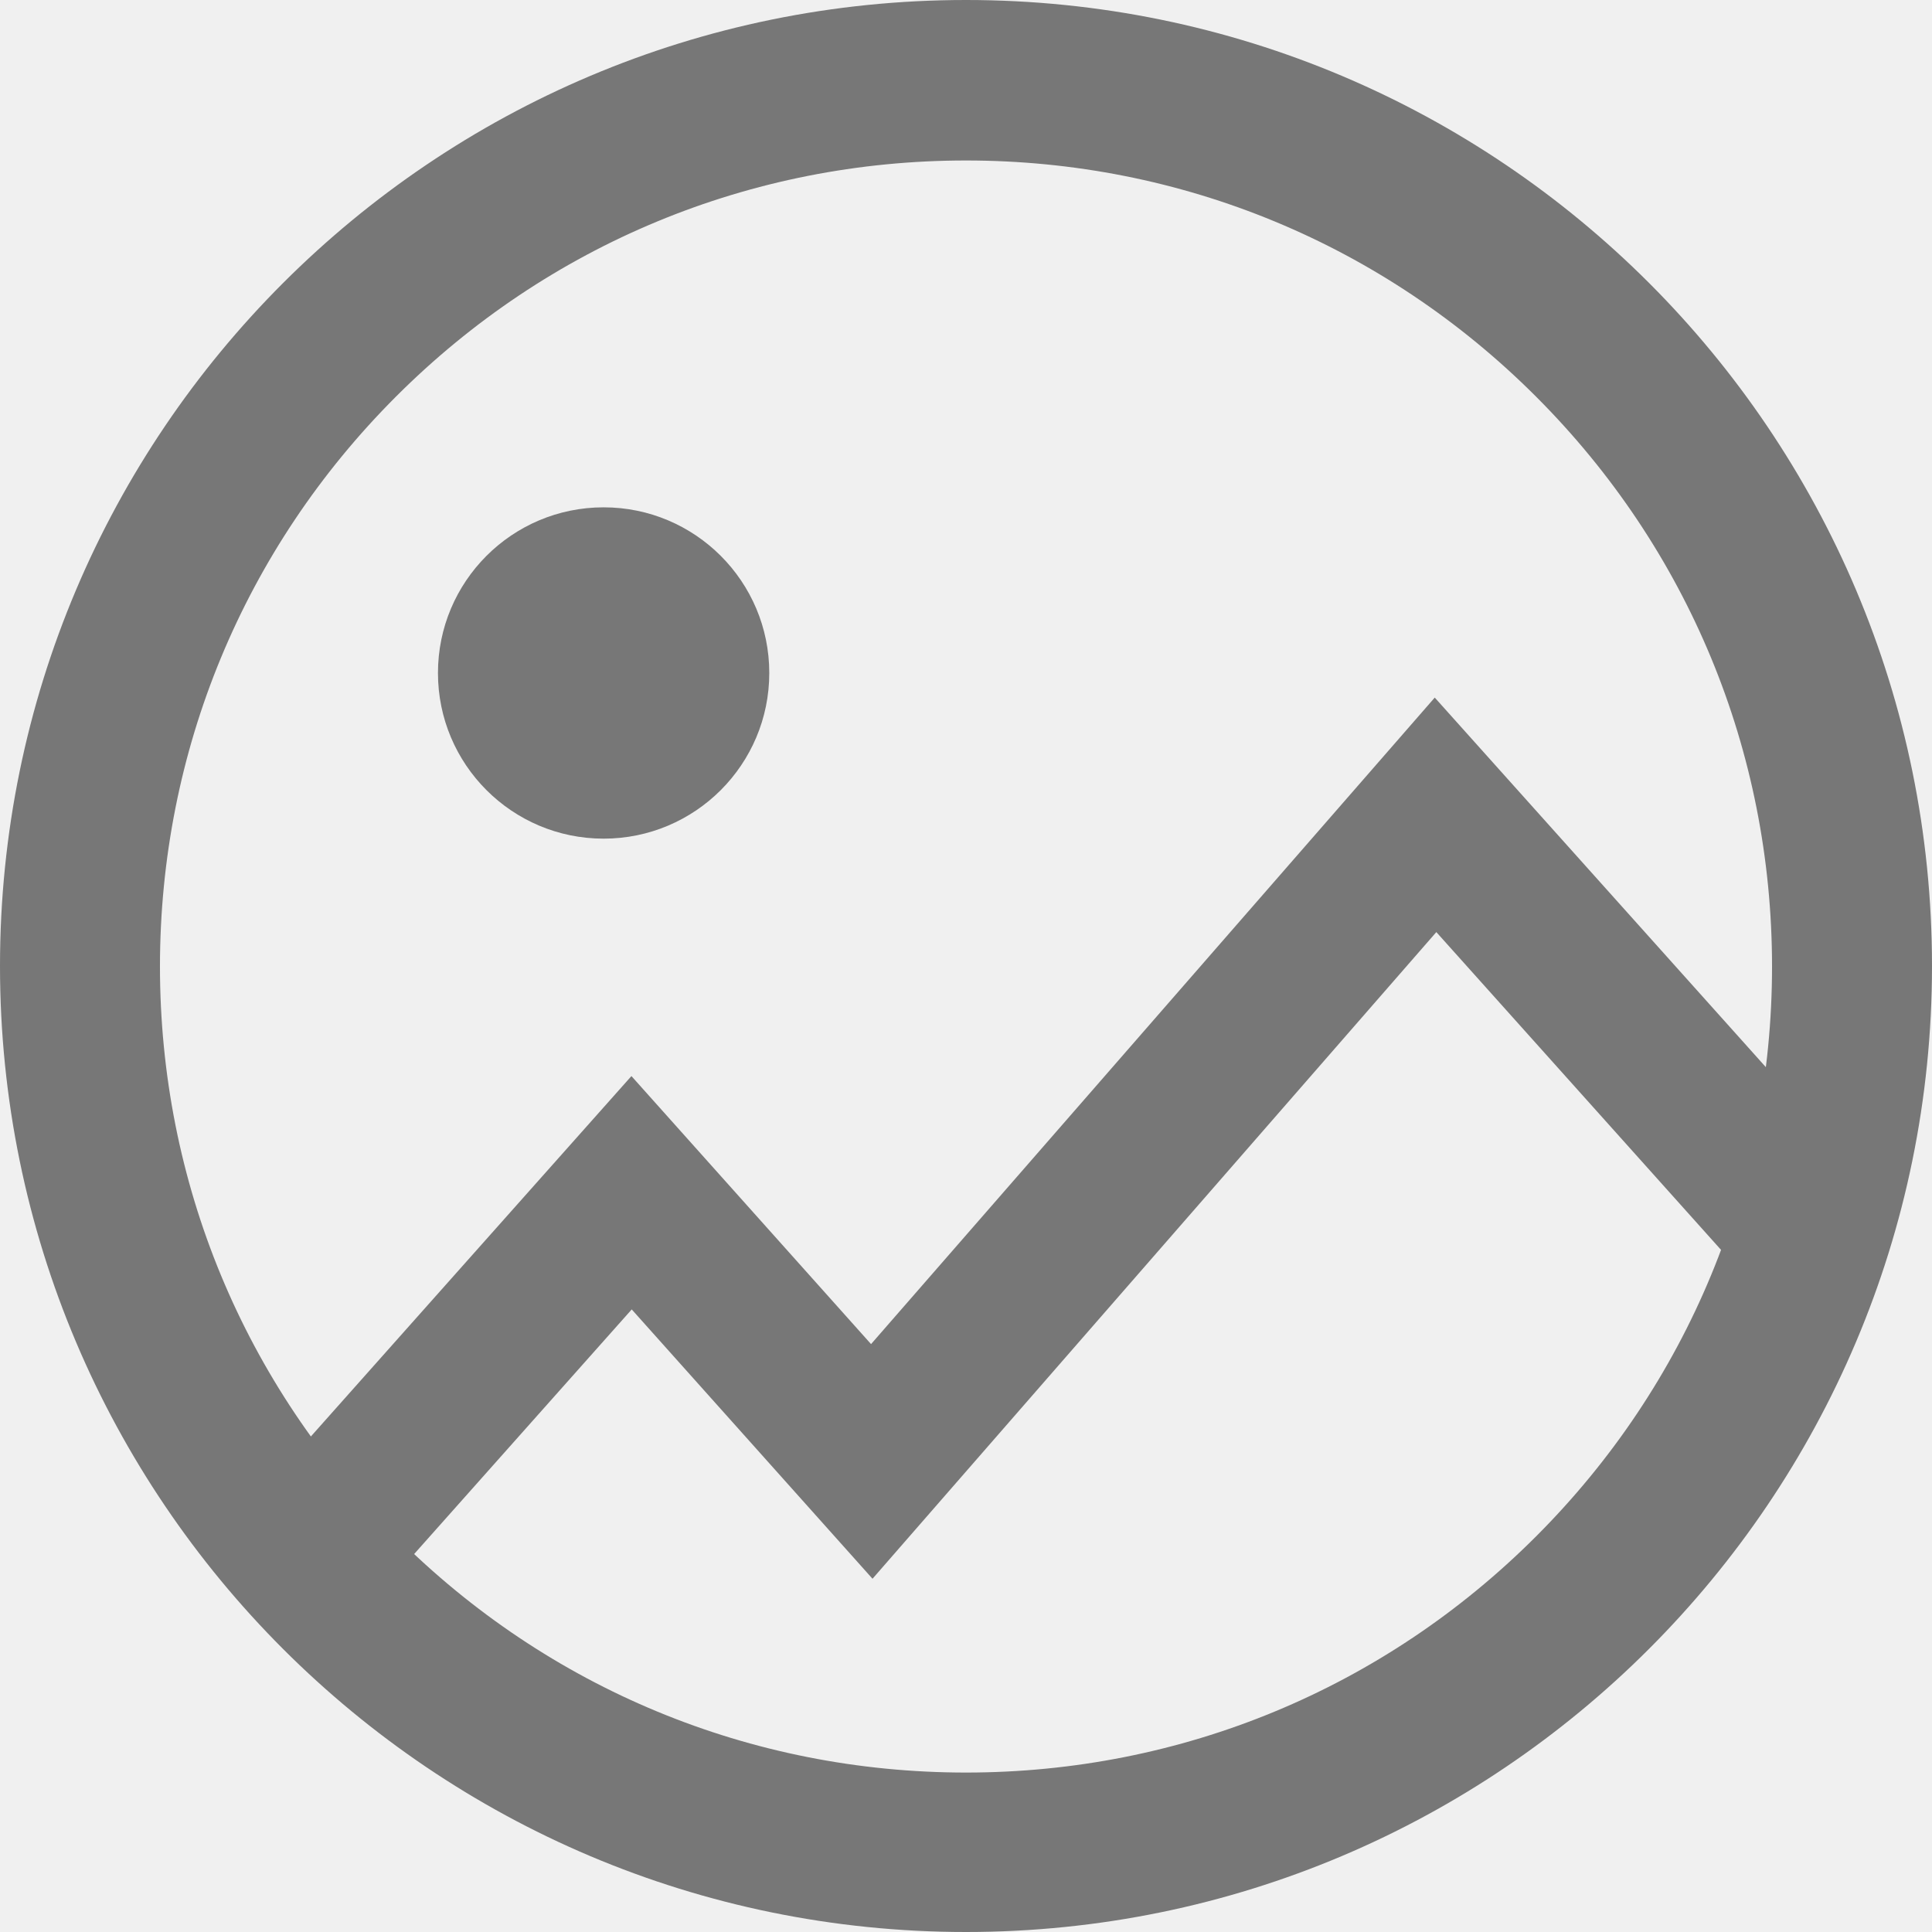
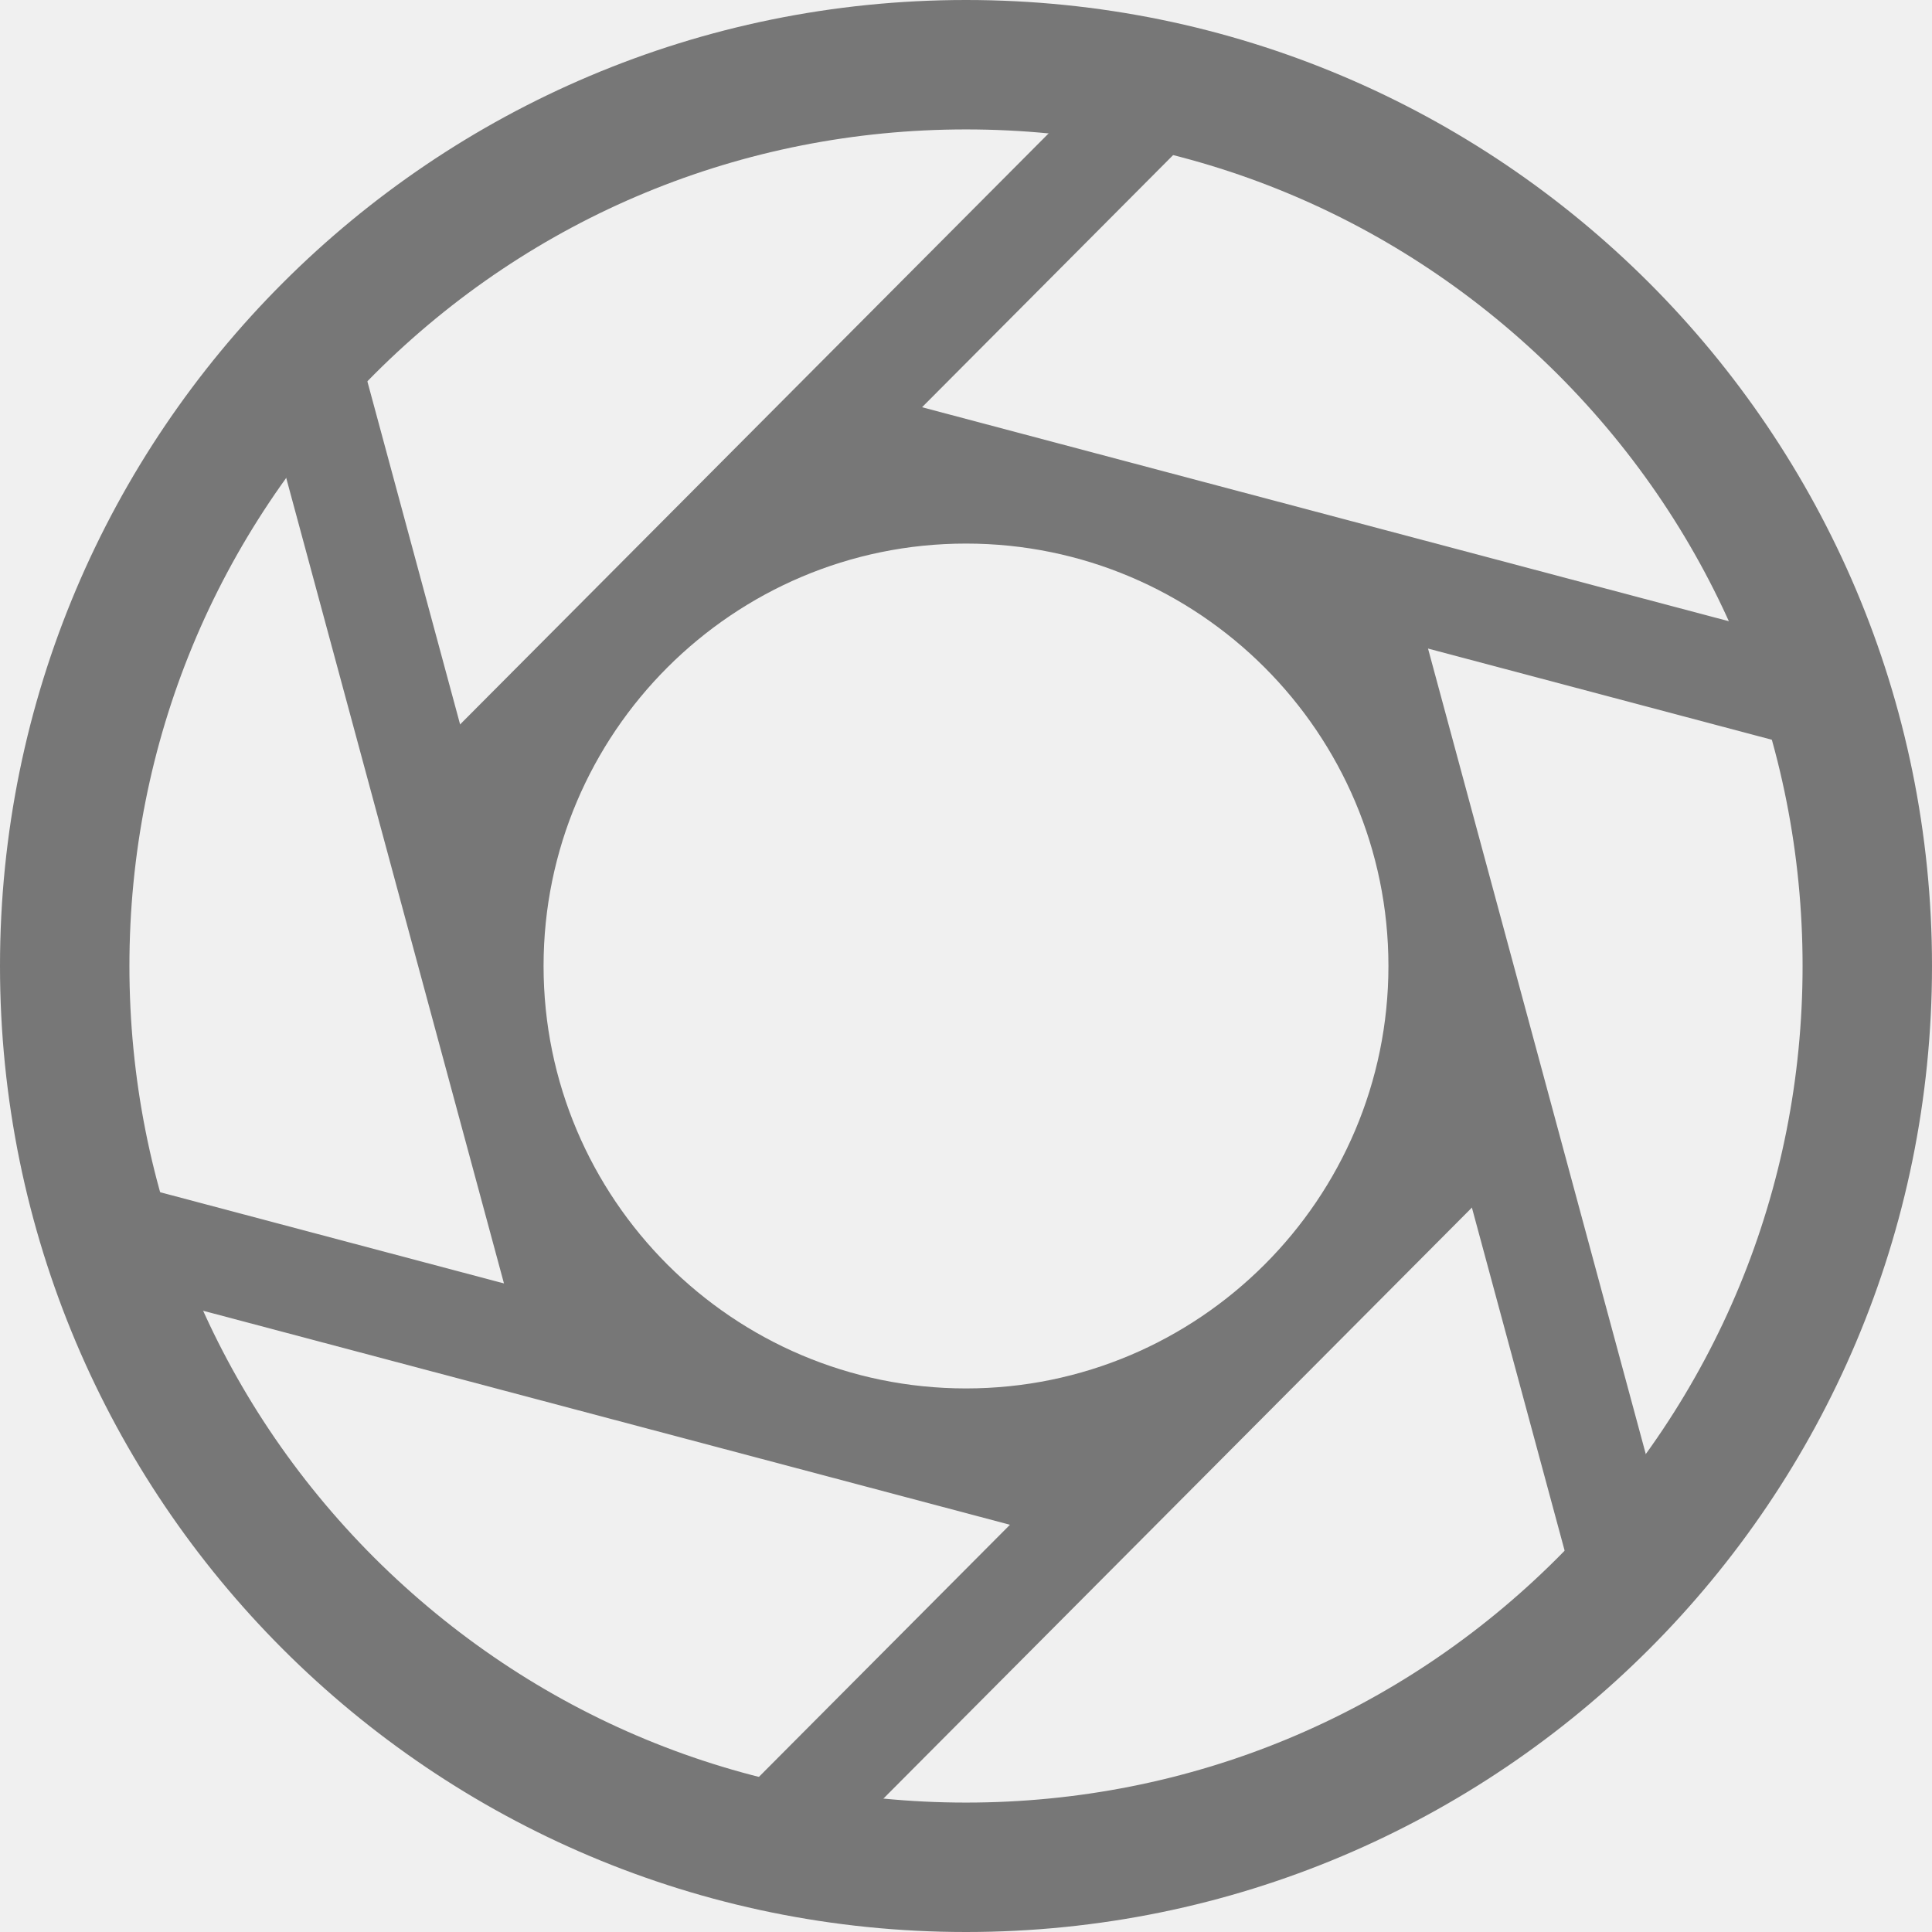
<svg xmlns="http://www.w3.org/2000/svg" id="Gallery" version="1.1" viewBox="0 0 373.2 373.2">
  <defs>
    <style>
-       .st0 {
+       .st0, .st1 {
        fill: #777;
      }

-       .st1 {
+       .st2 {
+         opacity: .3;
+       }
+ 
+       .st2, .st3, .st1, .st4 {
+         display: none;
+       }
+ 
+       .st5 {
+         stroke-width: 20px;
+       }
+ 
+       .st5, .st3 {
        fill: none;
        stroke: #777;
        stroke-miterlimit: 10;
-         stroke-width: 30px;
      }

-       .st2 {
+       .st6 {
        fill: #fff;
      }

      .st3 {
-         display: none;
+         stroke-width: 30px;
      }
    </style>
  </defs>
-   <g id="Layer_7" class="st3">
+   <g id="Layer_7" class="st4">
    <rect y="0" width="373.2" height="373.2" />
  </g>
  <g id="gallery">
-     <g class="st3">
-       <path class="st2" d="M343.2,30v313.2H30V30h313.2M373.2,0H0v373.2h373.2V0h0Z" />
+     <g class="st4">
+       <path class="st6" d="M343.2,30v313.2H30V30h313.2M373.2,0H0v373.2h373.2V0h0Z" />
    </g>
-     <polyline class="st1" points="54.4 306.4 122 230.4 168.4 282.3 277.3 157.4 349.6 238.1" />
-     <circle class="st0" cx="116.6" cy="130" r="32" />
-     <path class="st0" d="M186.6,31c41.6,0,80.7,16.2,110.1,45.6,29.4,29.4,45.6,68.5,45.6,110.1s-16.2,80.7-45.6,110.1-68.5,45.6-110.1,45.6-80.7-16.2-110.1-45.6-45.6-68.5-45.6-110.1,16.2-80.7,45.6-110.1c29.4-29.4,68.5-45.6,110.1-45.6M186.6,0C83.6,0,0,83.6,0,186.6s83.6,186.6,186.6,186.6,186.6-83.6,186.6-186.6S289.7,0,186.6,0h0Z" />
+     <polyline class="st3" points="54.4 306.4 122 230.4 168.4 282.3 277.3 157.4 349.6 238.1" />
+     <circle class="st1" cx="116.6" cy="130" r="32" />
+     <path class="st1" d="M186.6,31c41.6,0,80.7,16.2,110.1,45.6,29.4,29.4,45.6,68.5,45.6,110.1s-16.2,80.7-45.6,110.1-68.5,45.6-110.1,45.6-80.7-16.2-110.1-45.6-45.6-68.5-45.6-110.1,16.2-80.7,45.6-110.1c29.4-29.4,68.5-45.6,110.1-45.6M186.6,0C83.6,0,0,83.6,0,186.6s83.6,186.6,186.6,186.6,186.6-83.6,186.6-186.6S289.7,0,186.6,0h0Z" />
+   </g>
+   <g id="lySmyp.tif" class="st2">
+     <path class="st0" d="M200.2.9c1.1.7,3.7,1.1,6.5,1.4,96.8,10.6,168,94.7,164.6,190.5-3.5,96.4-80.7,174.3-177,178.6C97.8,375.6,12.9,304.2,2.2,206.8c-.3-2.8-.7-5.4-1.4-6.5v-28C9.9,80,79.9,10.1,172.2.9h28ZM114,106.6L196.1,28.9c-45.5-3.5-87.1,13.2-119.5,43.5l14.9,62.5c6.7-10.6,13.1-19.2,22.5-28.3ZM223.8,85.3l103.4,30.6c-20.2-41.5-56.2-69.4-97.5-81.4l-46.1,43.7c14.3,1.3,26.2,2.9,40.1,7.1ZM93.1,242.1c-5.4-13.3-9.1-21.9-12.1-33.3l-26.2-109.9c-25.2,37.2-32.4,82-22,125.4l60.3,17.9ZM266.3,186.3c0-44.3-35.9-80.1-80.1-80.1s-80.1,35.9-80.1,80.1,35.9,80.1,80.1,80.1,80.1-35.9,80.1-80.1ZM317.5,273.6c25.9-37.9,32-82.3,22.2-125.2l-60.8-18.1c6,13.5,10.2,23.5,13,36.1l25.6,107.1ZM176.6,343.5c46.4,3.7,87.1-13.6,119.2-43.2l-14.9-62.6c-6.9,11-13.6,20-23,28.6l-81.3,77.2ZM188,294.8l-31.1-5-111.8-33.1c20.1,41.4,55.4,68.7,97.3,81.6l45.7-43.4Z" />
+   </g>
+   <g>
+     <path class="st0" d="M186.6,25c43.2,0,83.7,16.8,114.3,47.3,30.5,30.5,47.3,71.1,47.3,114.3s-16.8,83.7-47.3,114.3c-30.5,30.5-71.1,47.3-114.3,47.3s-83.7-16.8-114.3-47.3c-30.5-30.5-47.3-71.1-47.3-114.3s16.8-83.7,47.3-114.3c30.5-30.5,71.1-47.3,114.3-47.3M186.6,0C83.5,0,0,83.5,0,186.6s83.5,186.6,186.6,186.6,186.6-83.5,186.6-186.6S289.7,0,186.6,0h0Z" />
+     <path class="st0" d="M186.6,105c45,0,81.6,36.6,81.6,81.6s-36.6,81.6-81.6,81.6-81.6-36.6-81.6-81.6,36.6-81.6,81.6-81.6M186.6,87.8c-51.2-1.1-95.5,41.2-95.5,98.8s37.9,95.4,95.5,95.4,95.5-37.8,95.5-95.4-37.9-98.8-95.5-98.8h0Z" />
+     <line class="st5" x1="225.5" y1="16.9" x2="84.3" y2="158.7" />
+     <line class="st5" x1="59.1" y1="68.1" x2="111.3" y2="261.2" />
+     <line class="st5" x1="20.2" y1="237.8" x2="213.6" y2="289.1" />
+     <line class="st5" x1="147.7" y1="356.3" x2="288.9" y2="214.5" />
+     <line class="st5" x1="314.1" y1="305.1" x2="261.9" y2="112" />
+     <line class="st5" x1="353" y1="135.4" x2="159.6" y2="84.1" />
  </g>
</svg>
